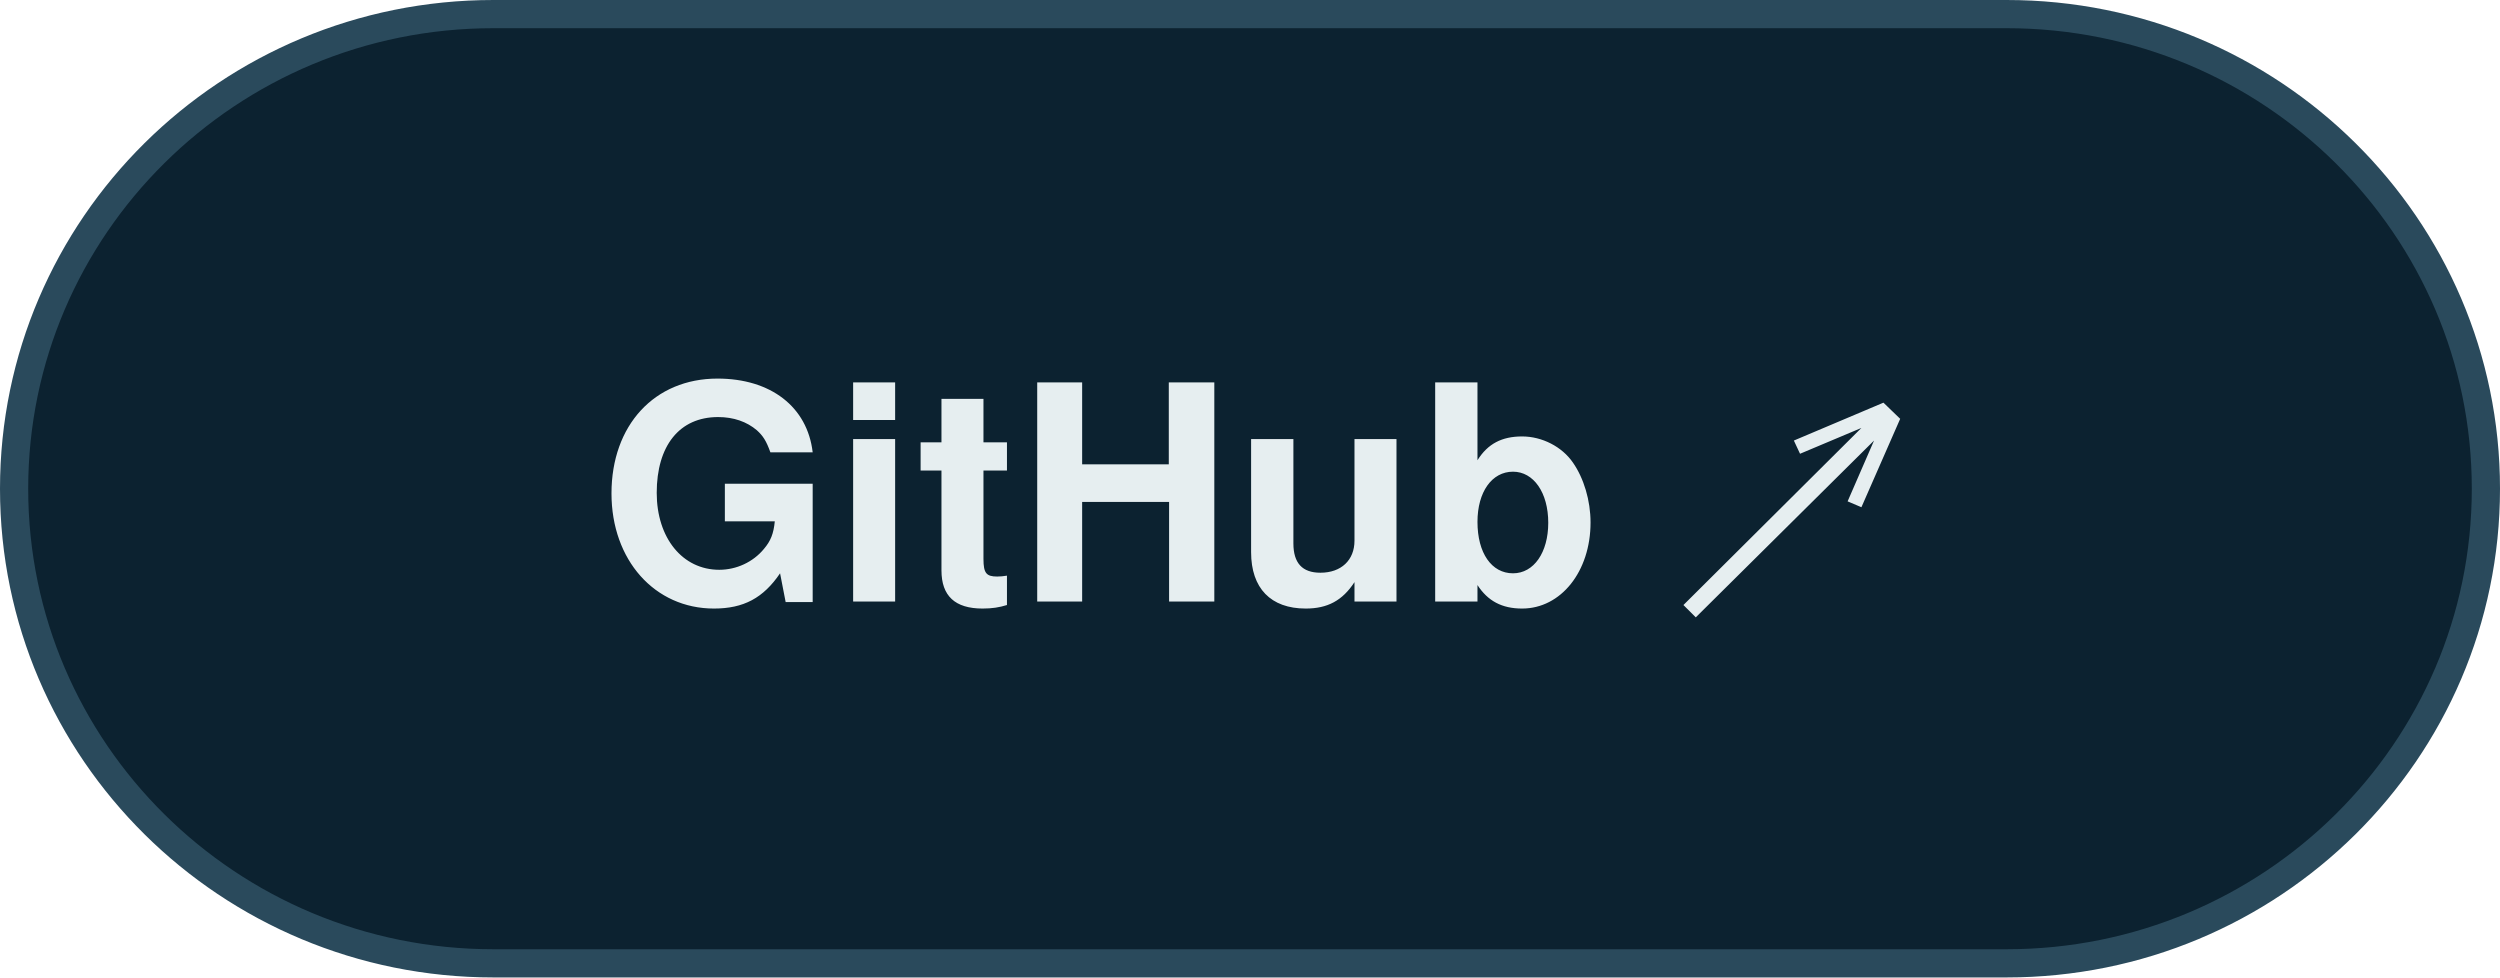
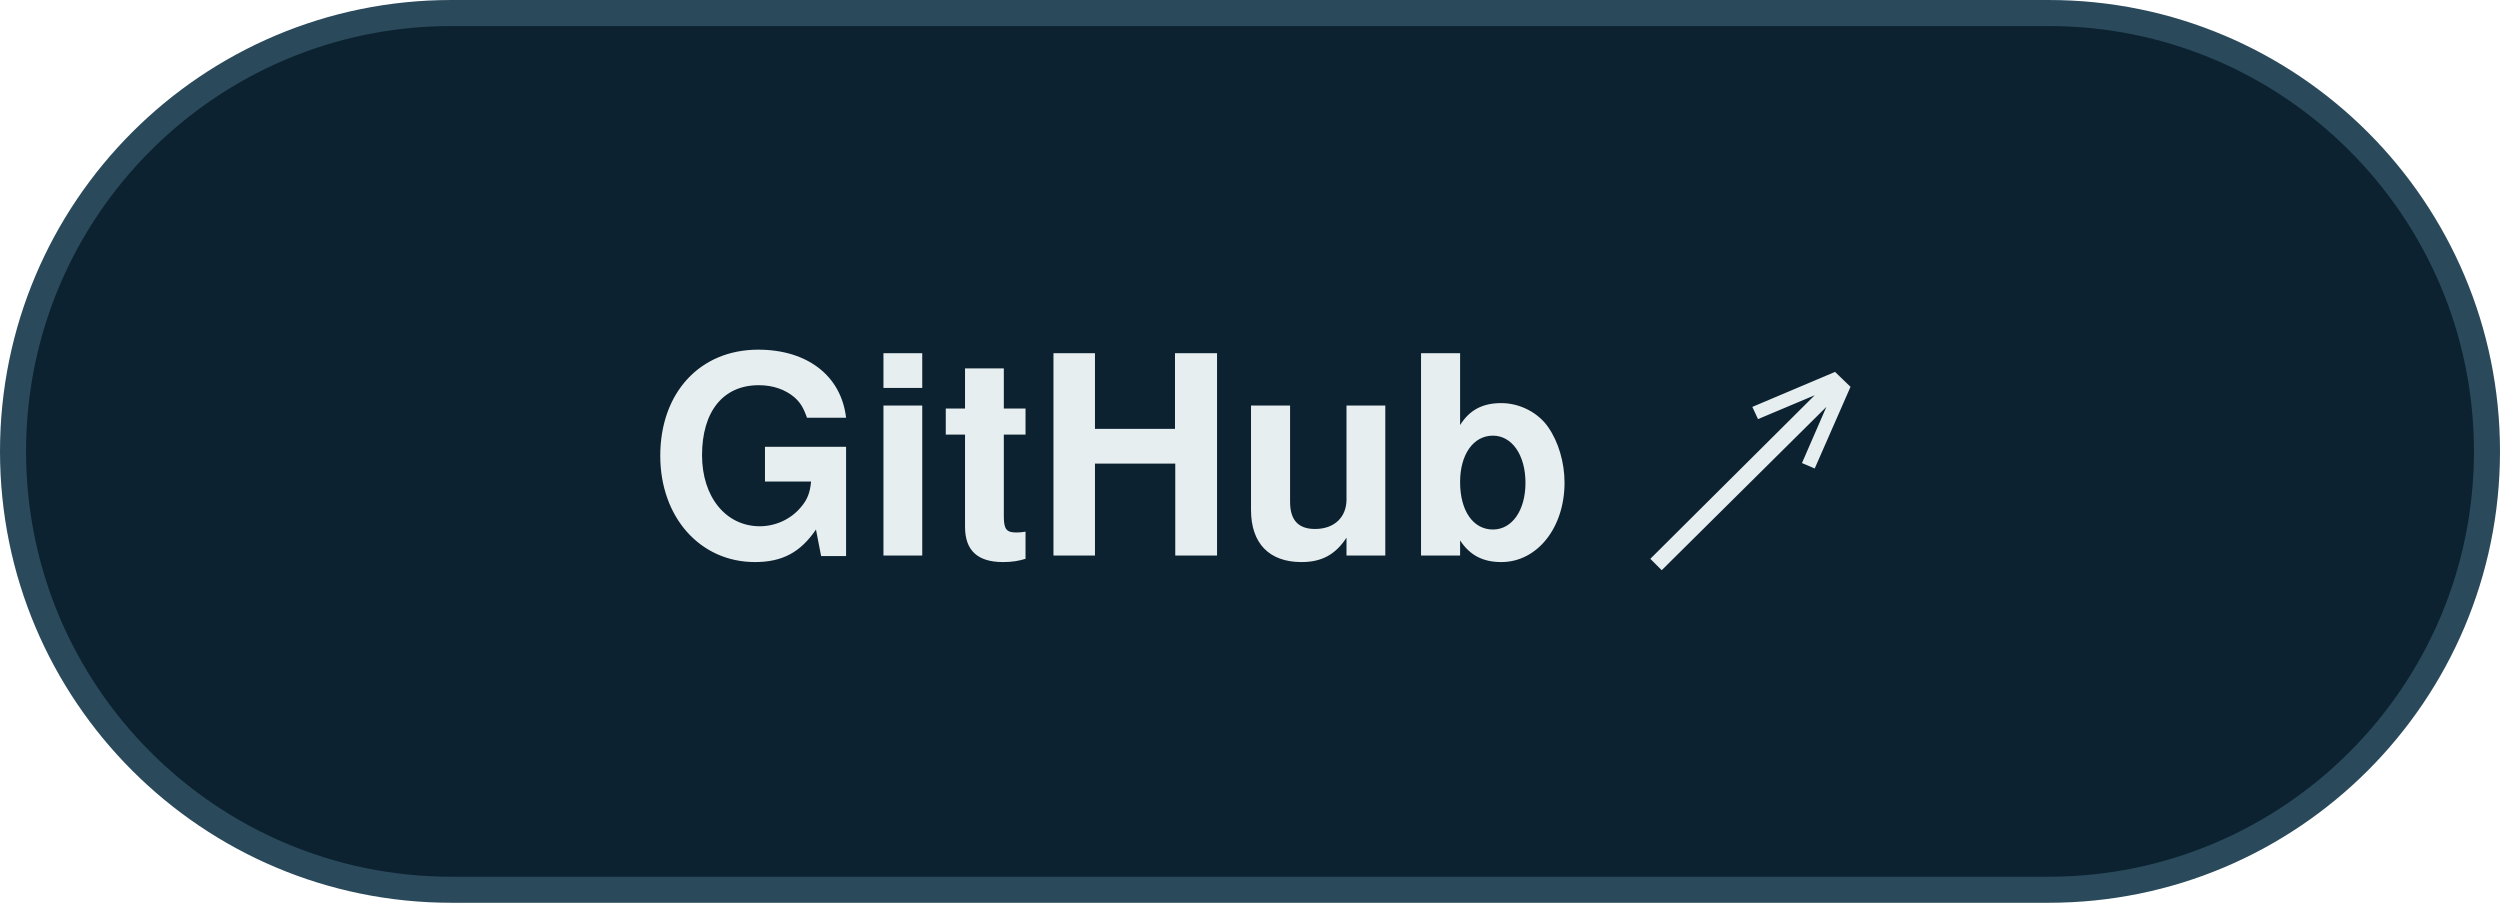
- <svg xmlns="http://www.w3.org/2000/svg" width="133" height="52" viewBox="0 0 133 52" role="img" aria-label="GitHub ↗">
+ <svg xmlns="http://www.w3.org/2000/svg" width="144" height="52" viewBox="0 0 144 52" role="img" aria-label="GitHub ↗">
  <defs>
    <linearGradient id="g" x1="0" y1="0" x2="1" y2="0">
      <stop offset="0" stop-color="#4cd0c4" />
      <stop offset="1" stop-color="#ff8a63" />
    </linearGradient>
  </defs>
-   <rect x="0.75" y="0.75" width="131.5" height="50.5" rx="25.5" fill="#0c2230" stroke="#2a4a5c" stroke-width="1.5" />
-   <text x="66.5" y="32" text-anchor="middle" font-family="'Figtree','Segoe UI',-apple-system,Helvetica,Arial,sans-serif" font-size="16" font-weight="700" fill="#e6eef0">GitHub ↗</text>
+   <rect x="0.75" y="0.75" width="142.5" height="50.5" rx="25.25" fill="#0c2230" stroke="#2a4a5c" stroke-width="1.5" />
+   <text x="72.0" y="32" text-anchor="middle" font-family="'Figtree','Segoe UI',-apple-system,Helvetica,Arial,sans-serif" font-size="16" font-weight="700" fill="#e6eef0">GitHub ↗</text>
</svg>
